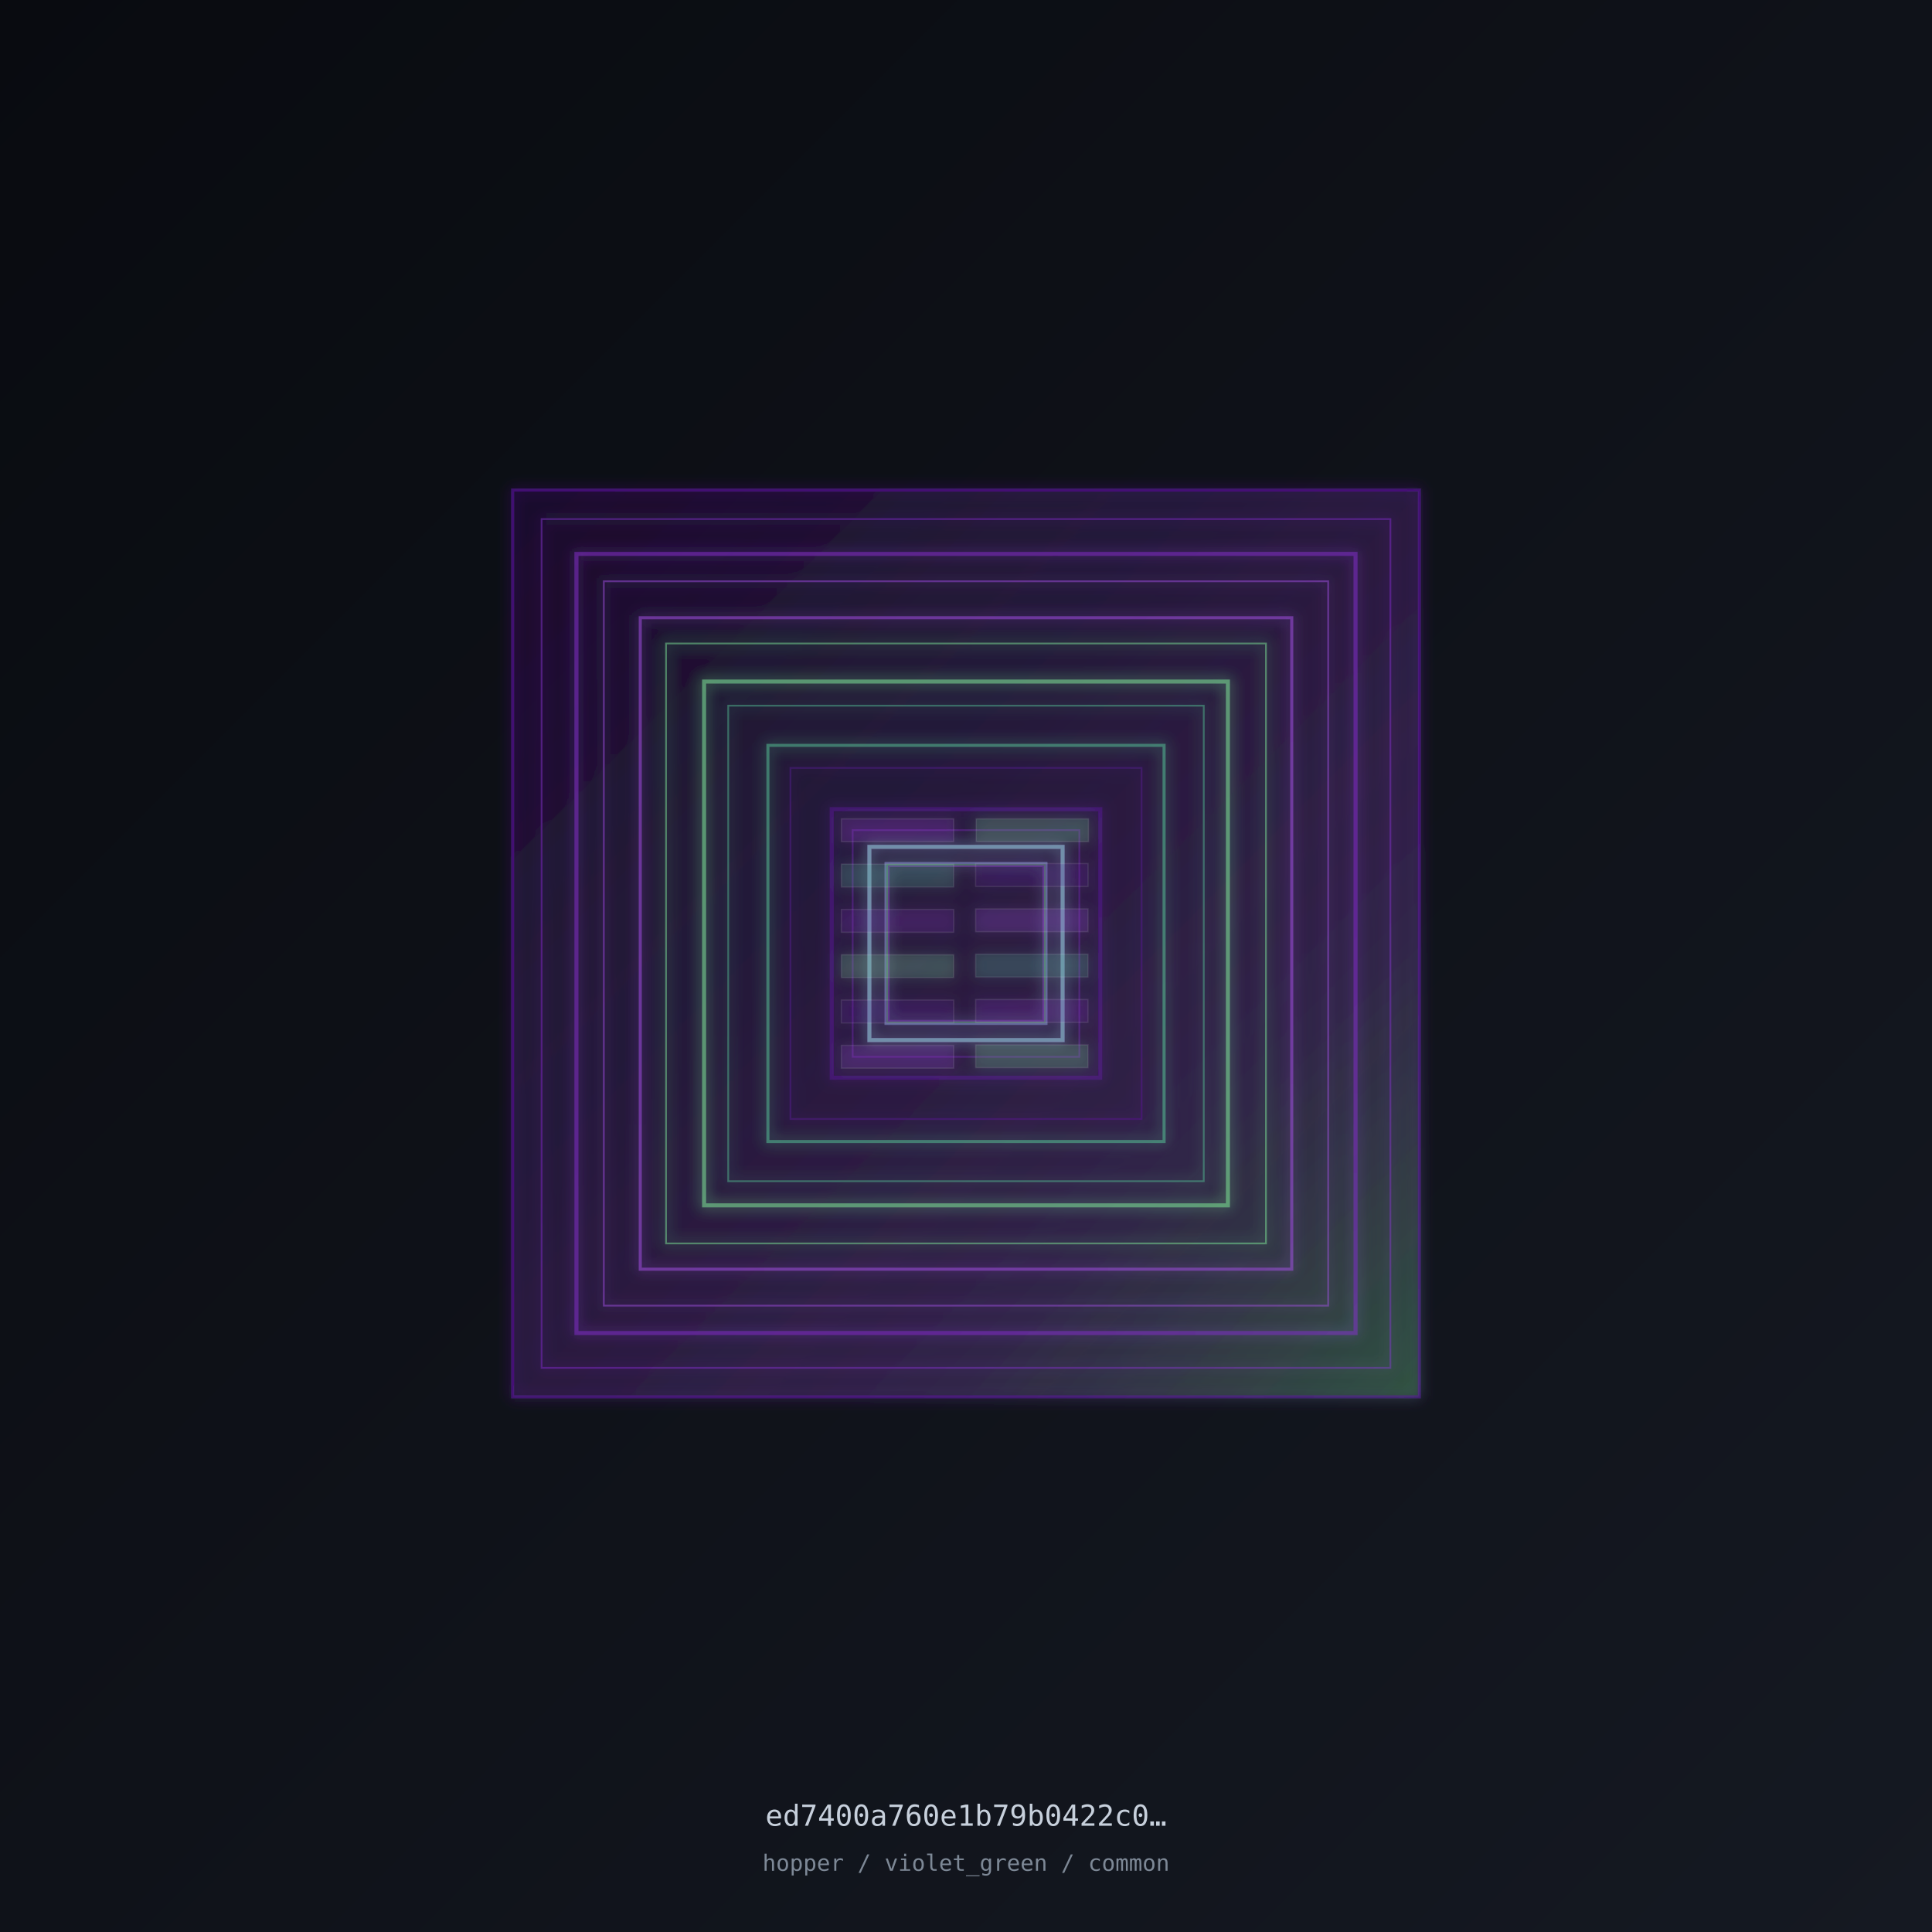
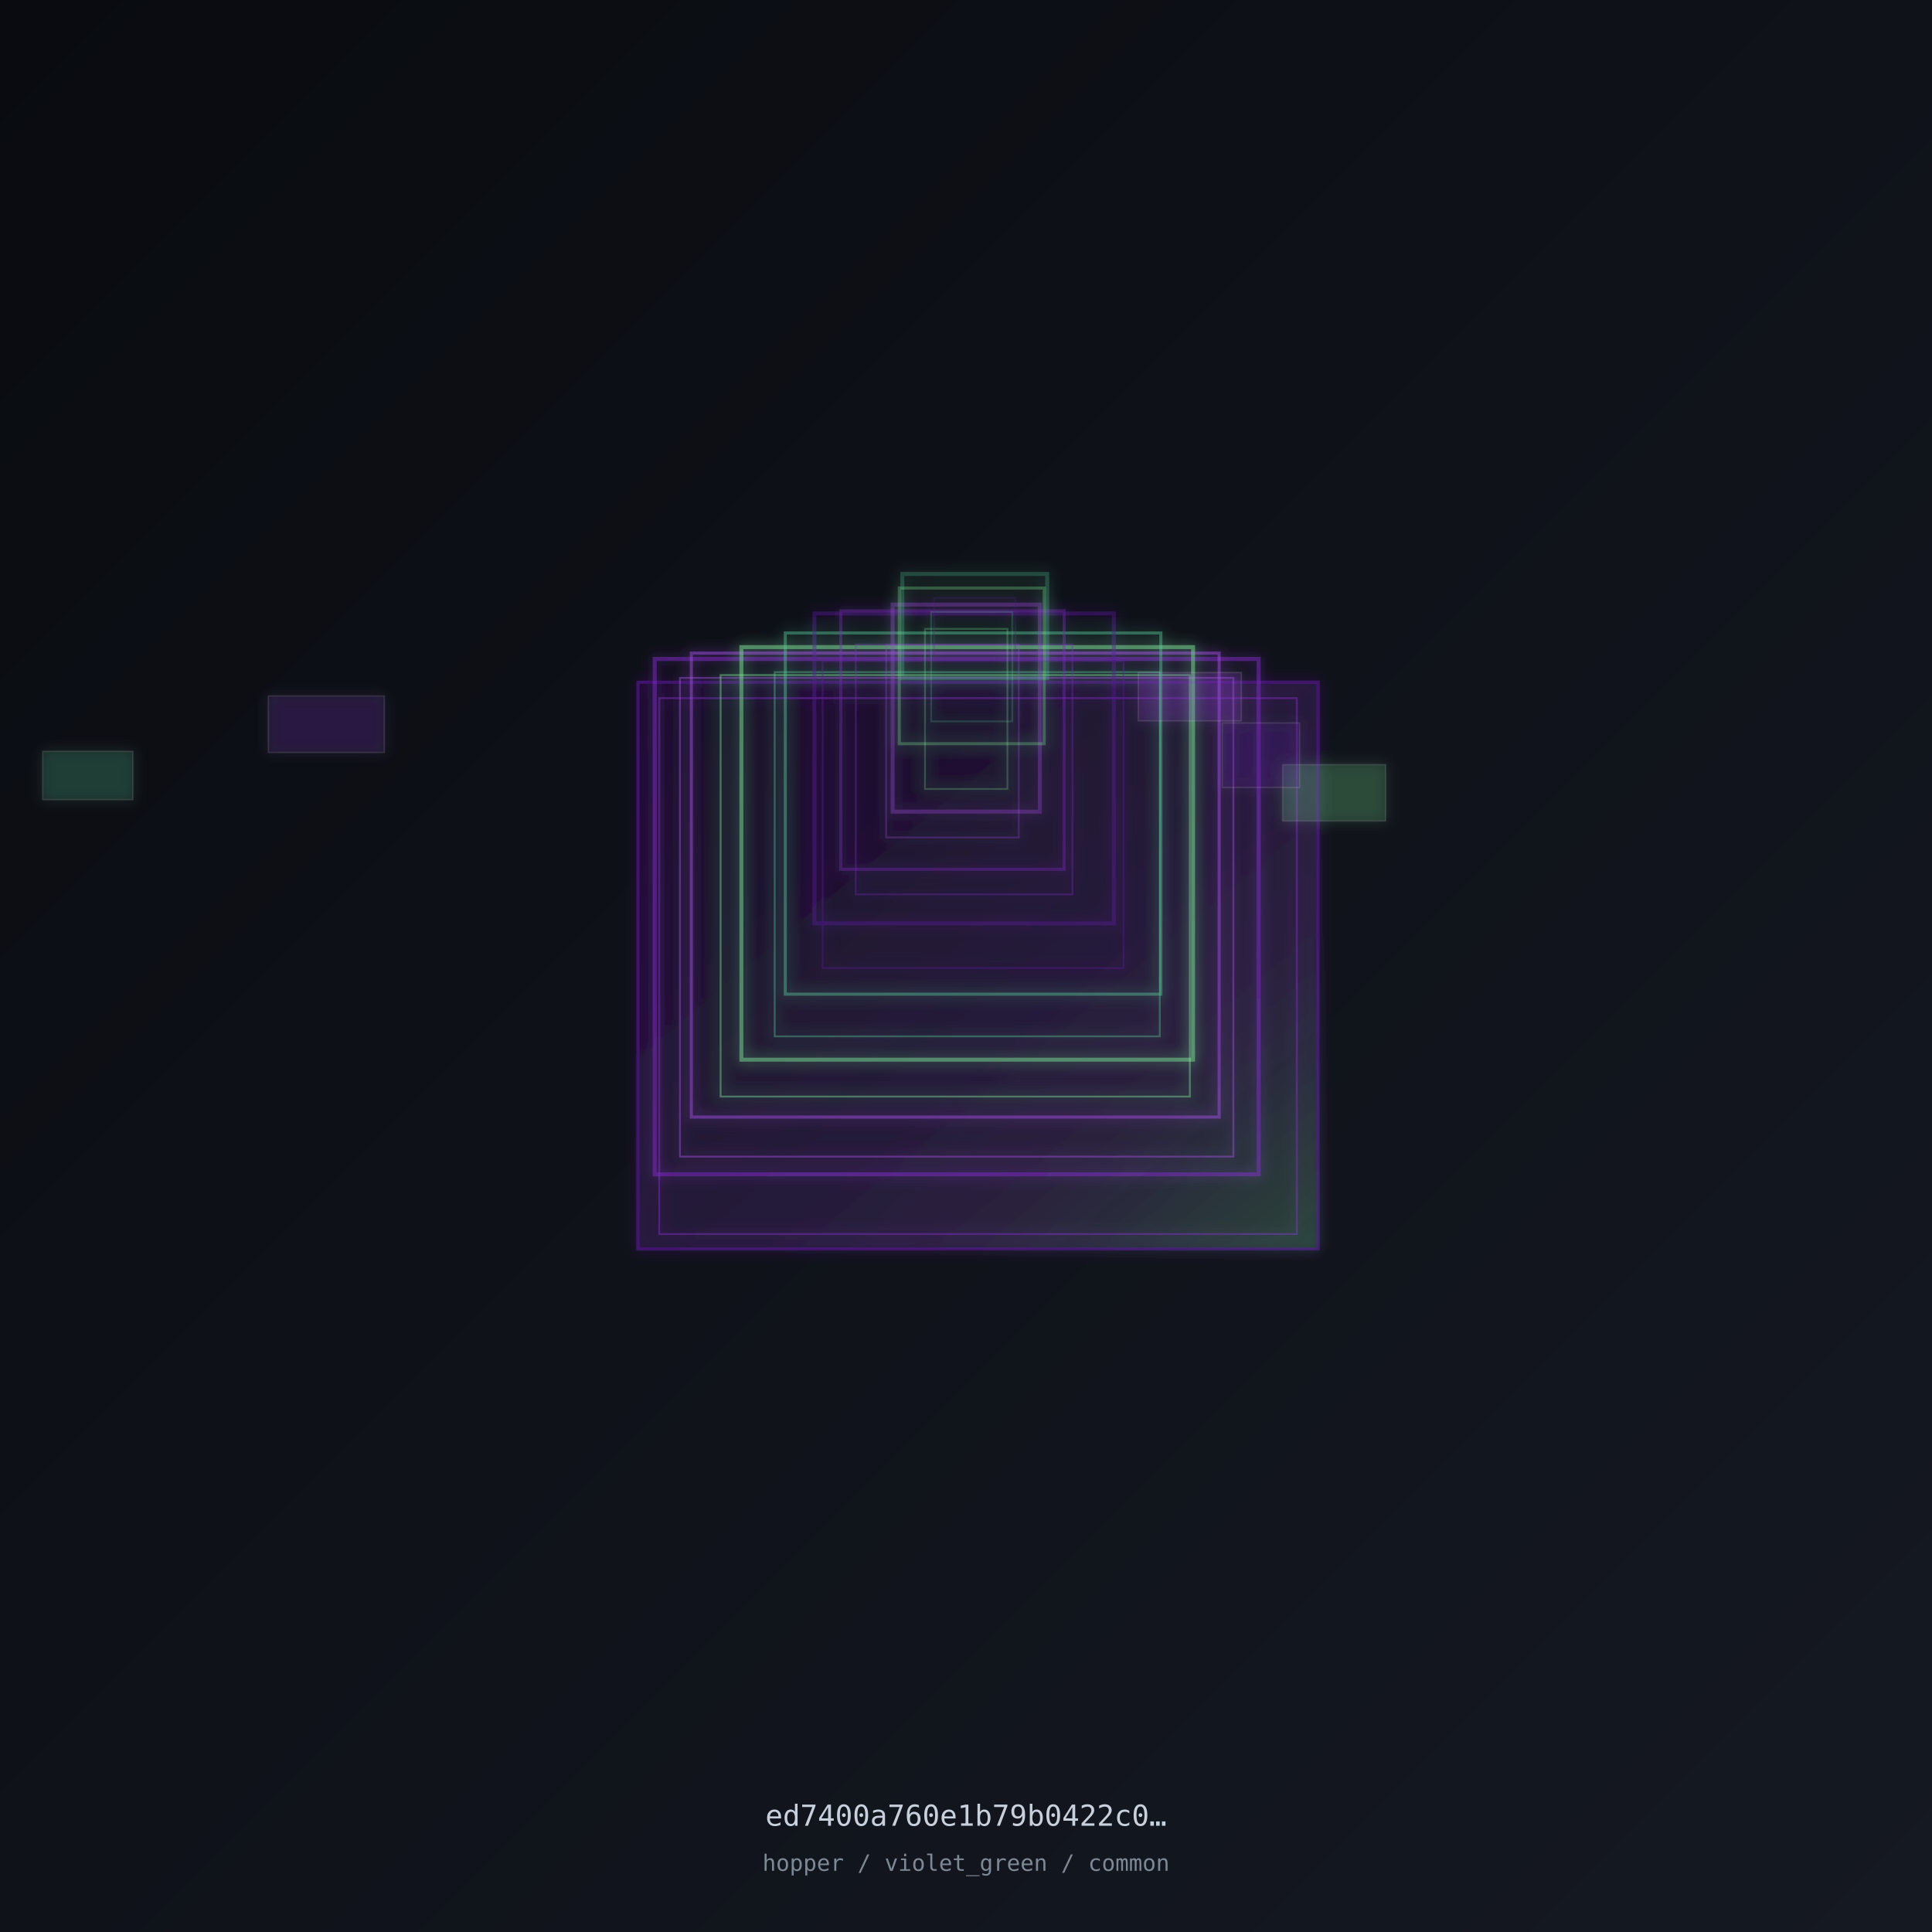
<svg xmlns="http://www.w3.org/2000/svg" width="1200" height="1200" viewBox="0 0 1200 1200">
  <defs>
    <linearGradient id="bg" x1="0%" y1="0%" x2="100%" y2="100%">
      <stop offset="0%" stop-color="#090b10" />
      <stop offset="100%" stop-color="#151922" />
    </linearGradient>
    <linearGradient id="oxide" x1="0%" y1="0%" x2="100%" y2="100%">
      <stop offset="0%" stop-color="#5a189a" stop-opacity="0.43" />
      <stop offset="35%" stop-color="#7b2cbf" stop-opacity="0.503" />
      <stop offset="70%" stop-color="#9d4edd" stop-opacity="0.59" />
      <stop offset="100%" stop-color="#80ed99" stop-opacity="0.727" />
    </linearGradient>
    <filter id="softGlow">
      <feGaussianBlur stdDeviation="4" result="blur" />
      <feMerge>
        <feMergeNode in="blur" />
        <feMergeNode in="SourceGraphic" />
      </feMerge>
    </filter>
  </defs>
  <rect width="100%" height="100%" fill="url(#bg)" />
  <g filter="url(#softGlow)">
-     <rect x="318.40" y="304.40" width="563.20" height="563.20" fill="url(#oxide)" fill-opacity="0.208" stroke="none" />
-     <rect x="318.40" y="304.40" width="563.20" height="563.20" fill="none" stroke="#5a189a" stroke-width="1.92" stroke-opacity="0.603" />
-     <rect x="336.40" y="322.40" width="527.20" height="527.20" fill="none" stroke="#7b2cbf" stroke-width="1.10" stroke-opacity="0.523" />
-     <rect x="358.04" y="344.04" width="483.92" height="483.92" fill="none" stroke="#7b2cbf" stroke-width="2.52" stroke-opacity="0.576" />
-     <rect x="375.04" y="361.04" width="449.92" height="449.92" fill="none" stroke="#9d4edd" stroke-width="1.10" stroke-opacity="0.496" />
-     <rect x="397.68" y="383.68" width="404.64" height="404.64" fill="none" stroke="#9d4edd" stroke-width="1.92" stroke-opacity="0.549" />
-     <rect x="413.68" y="399.68" width="372.64" height="372.64" fill="none" stroke="#80ed99" stroke-width="1.10" stroke-opacity="0.469" />
-     <rect x="437.32" y="423.32" width="325.35" height="325.35" fill="none" stroke="#80ed99" stroke-width="2.52" stroke-opacity="0.522" />
-     <rect x="452.32" y="438.32" width="295.35" height="295.35" fill="none" stroke="#57cc99" stroke-width="1.10" stroke-opacity="0.443" />
-     <rect x="476.96" y="462.96" width="246.07" height="246.07" fill="none" stroke="#57cc99" stroke-width="1.92" stroke-opacity="0.496" />
-     <rect x="490.96" y="476.96" width="218.07" height="218.07" fill="none" stroke="#5a189a" stroke-width="1.10" stroke-opacity="0.416" />
-     <rect x="516.61" y="502.60" width="166.79" height="166.79" fill="none" stroke="#5a189a" stroke-width="2.52" stroke-opacity="0.469" />
-     <rect x="529.61" y="515.61" width="140.79" height="140.79" fill="none" stroke="#7b2cbf" stroke-width="1.10" stroke-opacity="0.389" />
-     <rect x="540.00" y="526.00" width="120.00" height="120.00" fill="none" stroke="#7b2cbf" stroke-width="1.92" stroke-opacity="0.442" />
-     <rect x="552.00" y="538.00" width="96.00" height="96.00" fill="none" stroke="#9d4edd" stroke-width="1.10" stroke-opacity="0.362" />
-     <rect x="540.00" y="526.00" width="120.00" height="120.00" fill="none" stroke="#9d4edd" stroke-width="2.52" stroke-opacity="0.415" />
-     <rect x="551.00" y="537.00" width="98.00" height="98.00" fill="none" stroke="#80ed99" stroke-width="1.10" stroke-opacity="0.335" />
-     <rect x="540.00" y="526.00" width="120.00" height="120.00" fill="none" stroke="#80ed99" stroke-width="1.92" stroke-opacity="0.388" />
-     <rect x="550.00" y="536.00" width="100.00" height="100.00" fill="none" stroke="#57cc99" stroke-width="1.10" stroke-opacity="0.308" />
-     <rect x="540.00" y="526.00" width="120.00" height="120.00" fill="none" stroke="#57cc99" stroke-width="2.52" stroke-opacity="0.361" />
-     <rect x="550.00" y="536.00" width="100.00" height="100.00" fill="none" stroke="#5a189a" stroke-width="1.10" stroke-opacity="0.281" />
-     <rect x="540.00" y="526.00" width="120.00" height="120.00" fill="none" stroke="#5a189a" stroke-width="1.92" stroke-opacity="0.334" />
-     <rect x="550.00" y="536.00" width="100.00" height="100.00" fill="none" stroke="#7b2cbf" stroke-width="1.10" stroke-opacity="0.254" />
-     <rect x="540.00" y="526.00" width="120.00" height="120.00" fill="none" stroke="#7b2cbf" stroke-width="2.52" stroke-opacity="0.307" />
-     <rect x="550.00" y="536.00" width="100.00" height="100.00" fill="none" stroke="#9d4edd" stroke-width="1.10" stroke-opacity="0.228" />
-     <rect x="540.00" y="526.00" width="120.00" height="120.00" fill="none" stroke="#9d4edd" stroke-width="1.92" stroke-opacity="0.281" />
-     <rect x="550.00" y="536.00" width="100.00" height="100.00" fill="none" stroke="#80ed99" stroke-width="1.10" stroke-opacity="0.201" />
-     <rect x="540.00" y="526.00" width="120.00" height="120.00" fill="none" stroke="#80ed99" stroke-width="2.52" stroke-opacity="0.254" />
-     <rect x="550.00" y="536.00" width="100.00" height="100.00" fill="none" stroke="#57cc99" stroke-width="1.10" stroke-opacity="0.174" />
-     <rect x="540.00" y="526.00" width="120.00" height="120.00" fill="none" stroke="#57cc99" stroke-width="1.92" stroke-opacity="0.227" />
-     <rect x="550.00" y="536.00" width="100.00" height="100.00" fill="none" stroke="#5a189a" stroke-width="1.10" stroke-opacity="0.15" />
-     <rect x="522.61" y="508.60" width="69.74" height="14.15" fill="#9d4edd" fill-opacity="0.146" stroke="#f8f9fa" stroke-opacity="0.10" stroke-width="0.8" />
-     <rect x="606.34" y="508.60" width="69.74" height="14.15" fill="#80ed99" fill-opacity="0.146" stroke="#f8f9fa" stroke-opacity="0.10" stroke-width="0.8" />
-     <rect x="522.61" y="536.74" width="69.74" height="14.15" fill="#57cc99" fill-opacity="0.146" stroke="#f8f9fa" stroke-opacity="0.10" stroke-width="0.8" />
-     <rect x="606.00" y="536.40" width="69.74" height="14.15" fill="#5a189a" fill-opacity="0.146" stroke="#f8f9fa" stroke-opacity="0.10" stroke-width="0.8" />
-     <rect x="522.61" y="564.88" width="69.74" height="14.15" fill="#7b2cbf" fill-opacity="0.146" stroke="#f8f9fa" stroke-opacity="0.10" stroke-width="0.8" />
-     <rect x="606.00" y="564.54" width="69.74" height="14.15" fill="#9d4edd" fill-opacity="0.146" stroke="#f8f9fa" stroke-opacity="0.10" stroke-width="0.8" />
-     <rect x="522.61" y="593.02" width="69.74" height="14.15" fill="#80ed99" fill-opacity="0.146" stroke="#f8f9fa" stroke-opacity="0.10" stroke-width="0.8" />
-     <rect x="606.00" y="592.68" width="69.74" height="14.15" fill="#57cc99" fill-opacity="0.146" stroke="#f8f9fa" stroke-opacity="0.10" stroke-width="0.8" />
-     <rect x="522.61" y="621.16" width="69.74" height="14.15" fill="#5a189a" fill-opacity="0.146" stroke="#f8f9fa" stroke-opacity="0.10" stroke-width="0.8" />
-     <rect x="606.00" y="620.82" width="69.74" height="14.15" fill="#7b2cbf" fill-opacity="0.146" stroke="#f8f9fa" stroke-opacity="0.10" stroke-width="0.8" />
-     <rect x="522.61" y="649.30" width="69.74" height="14.15" fill="#9d4edd" fill-opacity="0.146" stroke="#f8f9fa" stroke-opacity="0.10" stroke-width="0.8" />
-     <rect x="606.00" y="648.96" width="69.74" height="14.15" fill="#80ed99" fill-opacity="0.146" stroke="#f8f9fa" stroke-opacity="0.10" stroke-width="0.8" />
+     <rect x="396.27" y="423.73" width="422.40" height="352.00" fill="url(#oxide)" fill-opacity="0.163" stroke="none" />
+     <g id="bismuth-growth" class="bismuth-growth">
+       <rect class="growth-terrace" x="396.27" y="423.73" width="422.40" height="352.00" fill="none" stroke="#5a189a" stroke-width="1.92" stroke-opacity="0.568" />
+       <rect class="hopper-step" x="409.46" y="433.62" width="396.02" height="332.88" fill="none" stroke="#7b2cbf" stroke-width="1.15" stroke-opacity="0.488" />
+       <rect class="growth-terrace" x="406.64" y="409.30" width="375.12" height="320.08" fill="none" stroke="#7b2cbf" stroke-width="2.47" stroke-opacity="0.533" />
+       <rect class="hopper-step" x="422.33" y="421.06" width="343.74" height="297.34" fill="none" stroke="#9d4edd" stroke-width="1.15" stroke-opacity="0.453" />
+       <rect class="growth-terrace" x="429.40" y="405.66" width="327.84" height="288.17" fill="none" stroke="#9d4edd" stroke-width="1.92" stroke-opacity="0.498" />
+       <rect class="hopper-step" x="447.58" y="419.30" width="291.46" height="261.80" fill="none" stroke="#80ed99" stroke-width="1.15" stroke-opacity="0.418" />
+       <rect class="growth-terrace" x="460.49" y="401.93" width="280.55" height="256.25" fill="none" stroke="#80ed99" stroke-width="2.47" stroke-opacity="0.464" />
+       <rect class="hopper-step" x="481.18" y="417.45" width="239.18" height="226.26" fill="none" stroke="#57cc99" stroke-width="1.15" stroke-opacity="0.384" />
+       <rect class="growth-terrace" x="487.75" y="393.15" width="233.27" height="224.34" fill="none" stroke="#57cc99" stroke-width="1.92" stroke-opacity="0.429" />
+       <rect class="hopper-step" x="510.93" y="410.55" width="186.90" height="190.72" fill="none" stroke="#5a189a" stroke-width="1.15" stroke-opacity="0.349" />
+       <rect class="growth-terrace" x="505.83" y="381.08" width="185.99" height="192.42" fill="none" stroke="#5a189a" stroke-width="2.47" stroke-opacity="0.394" />
+       <rect class="hopper-step" x="531.51" y="400.35" width="134.61" height="155.18" fill="none" stroke="#7b2cbf" stroke-width="1.15" stroke-opacity="0.314" />
+       <rect class="growth-terrace" x="522.23" y="379.40" width="138.71" height="160.51" fill="none" stroke="#7b2cbf" stroke-width="1.92" stroke-opacity="0.359" />
+       <rect class="hopper-step" x="550.42" y="400.54" width="82.33" height="119.63" fill="none" stroke="#9d4edd" stroke-width="1.15" stroke-opacity="0.279" />
+       <rect class="growth-terrace" x="554.41" y="375.53" width="91.43" height="128.59" fill="none" stroke="#9d4edd" stroke-width="2.47" stroke-opacity="0.324" />
+       <rect class="hopper-step" x="574.53" y="390.61" width="51.20" height="99.43" fill="none" stroke="#80ed99" stroke-width="1.15" stroke-opacity="0.244" />
+       <rect class="growth-terrace" x="558.57" y="365.25" width="90.00" height="96.68" fill="none" stroke="#80ed99" stroke-width="1.92" stroke-opacity="0.29" />
+       <rect class="hopper-step" x="578.37" y="380.10" width="50.40" height="67.97" fill="none" stroke="#57cc99" stroke-width="1.15" stroke-opacity="0.21" />
+       <rect class="growth-terrace" x="560.43" y="356.49" width="90.00" height="64.76" fill="none" stroke="#57cc99" stroke-width="2.47" stroke-opacity="0.255" />
+       <rect class="hopper-step" x="580.23" y="371.34" width="50.40" height="36.05" fill="none" stroke="#5a189a" stroke-width="1.15" stroke-opacity="0.18" />
+       <rect class="growth-terrace branch-terrace" x="-118.70" y="497.54" width="72.00" height="40.00" fill="#9d4edd" fill-opacity="0.139" stroke="#f8f9fa" stroke-opacity="0.12" stroke-width="0.85" />
+       <rect class="growth-terrace branch-terrace" x="796.66" y="474.92" width="64.00" height="35.00" fill="#80ed99" fill-opacity="0.139" stroke="#f8f9fa" stroke-opacity="0.12" stroke-width="0.85" />
+       <rect class="growth-terrace branch-terrace" x="26.54" y="466.66" width="56.00" height="30.00" fill="#57cc99" fill-opacity="0.139" stroke="#f8f9fa" stroke-opacity="0.12" stroke-width="0.85" />
+       <rect class="growth-terrace branch-terrace" x="759.16" y="449.05" width="48.00" height="40.00" fill="#5a189a" fill-opacity="0.139" stroke="#f8f9fa" stroke-opacity="0.12" stroke-width="0.85" />
+       <rect class="growth-terrace branch-terrace" x="166.69" y="432.31" width="72.00" height="35.00" fill="#7b2cbf" fill-opacity="0.139" stroke="#f8f9fa" stroke-opacity="0.12" stroke-width="0.85" />
+       <rect class="growth-terrace branch-terrace" x="707.00" y="417.74" width="64.00" height="30.00" fill="#9d4edd" fill-opacity="0.139" stroke="#f8f9fa" stroke-opacity="0.12" stroke-width="0.85" />
+     </g>
  </g>
  <text x="600.0" y="1134" text-anchor="middle" fill="#c7d0dc" font-family="monospace" font-size="18">ed7400a760e1b79b0422c0…</text>
  <text x="600.0" y="1162" text-anchor="middle" fill="#7d8896" font-family="monospace" font-size="14">hopper / violet_green / common</text>
</svg>
